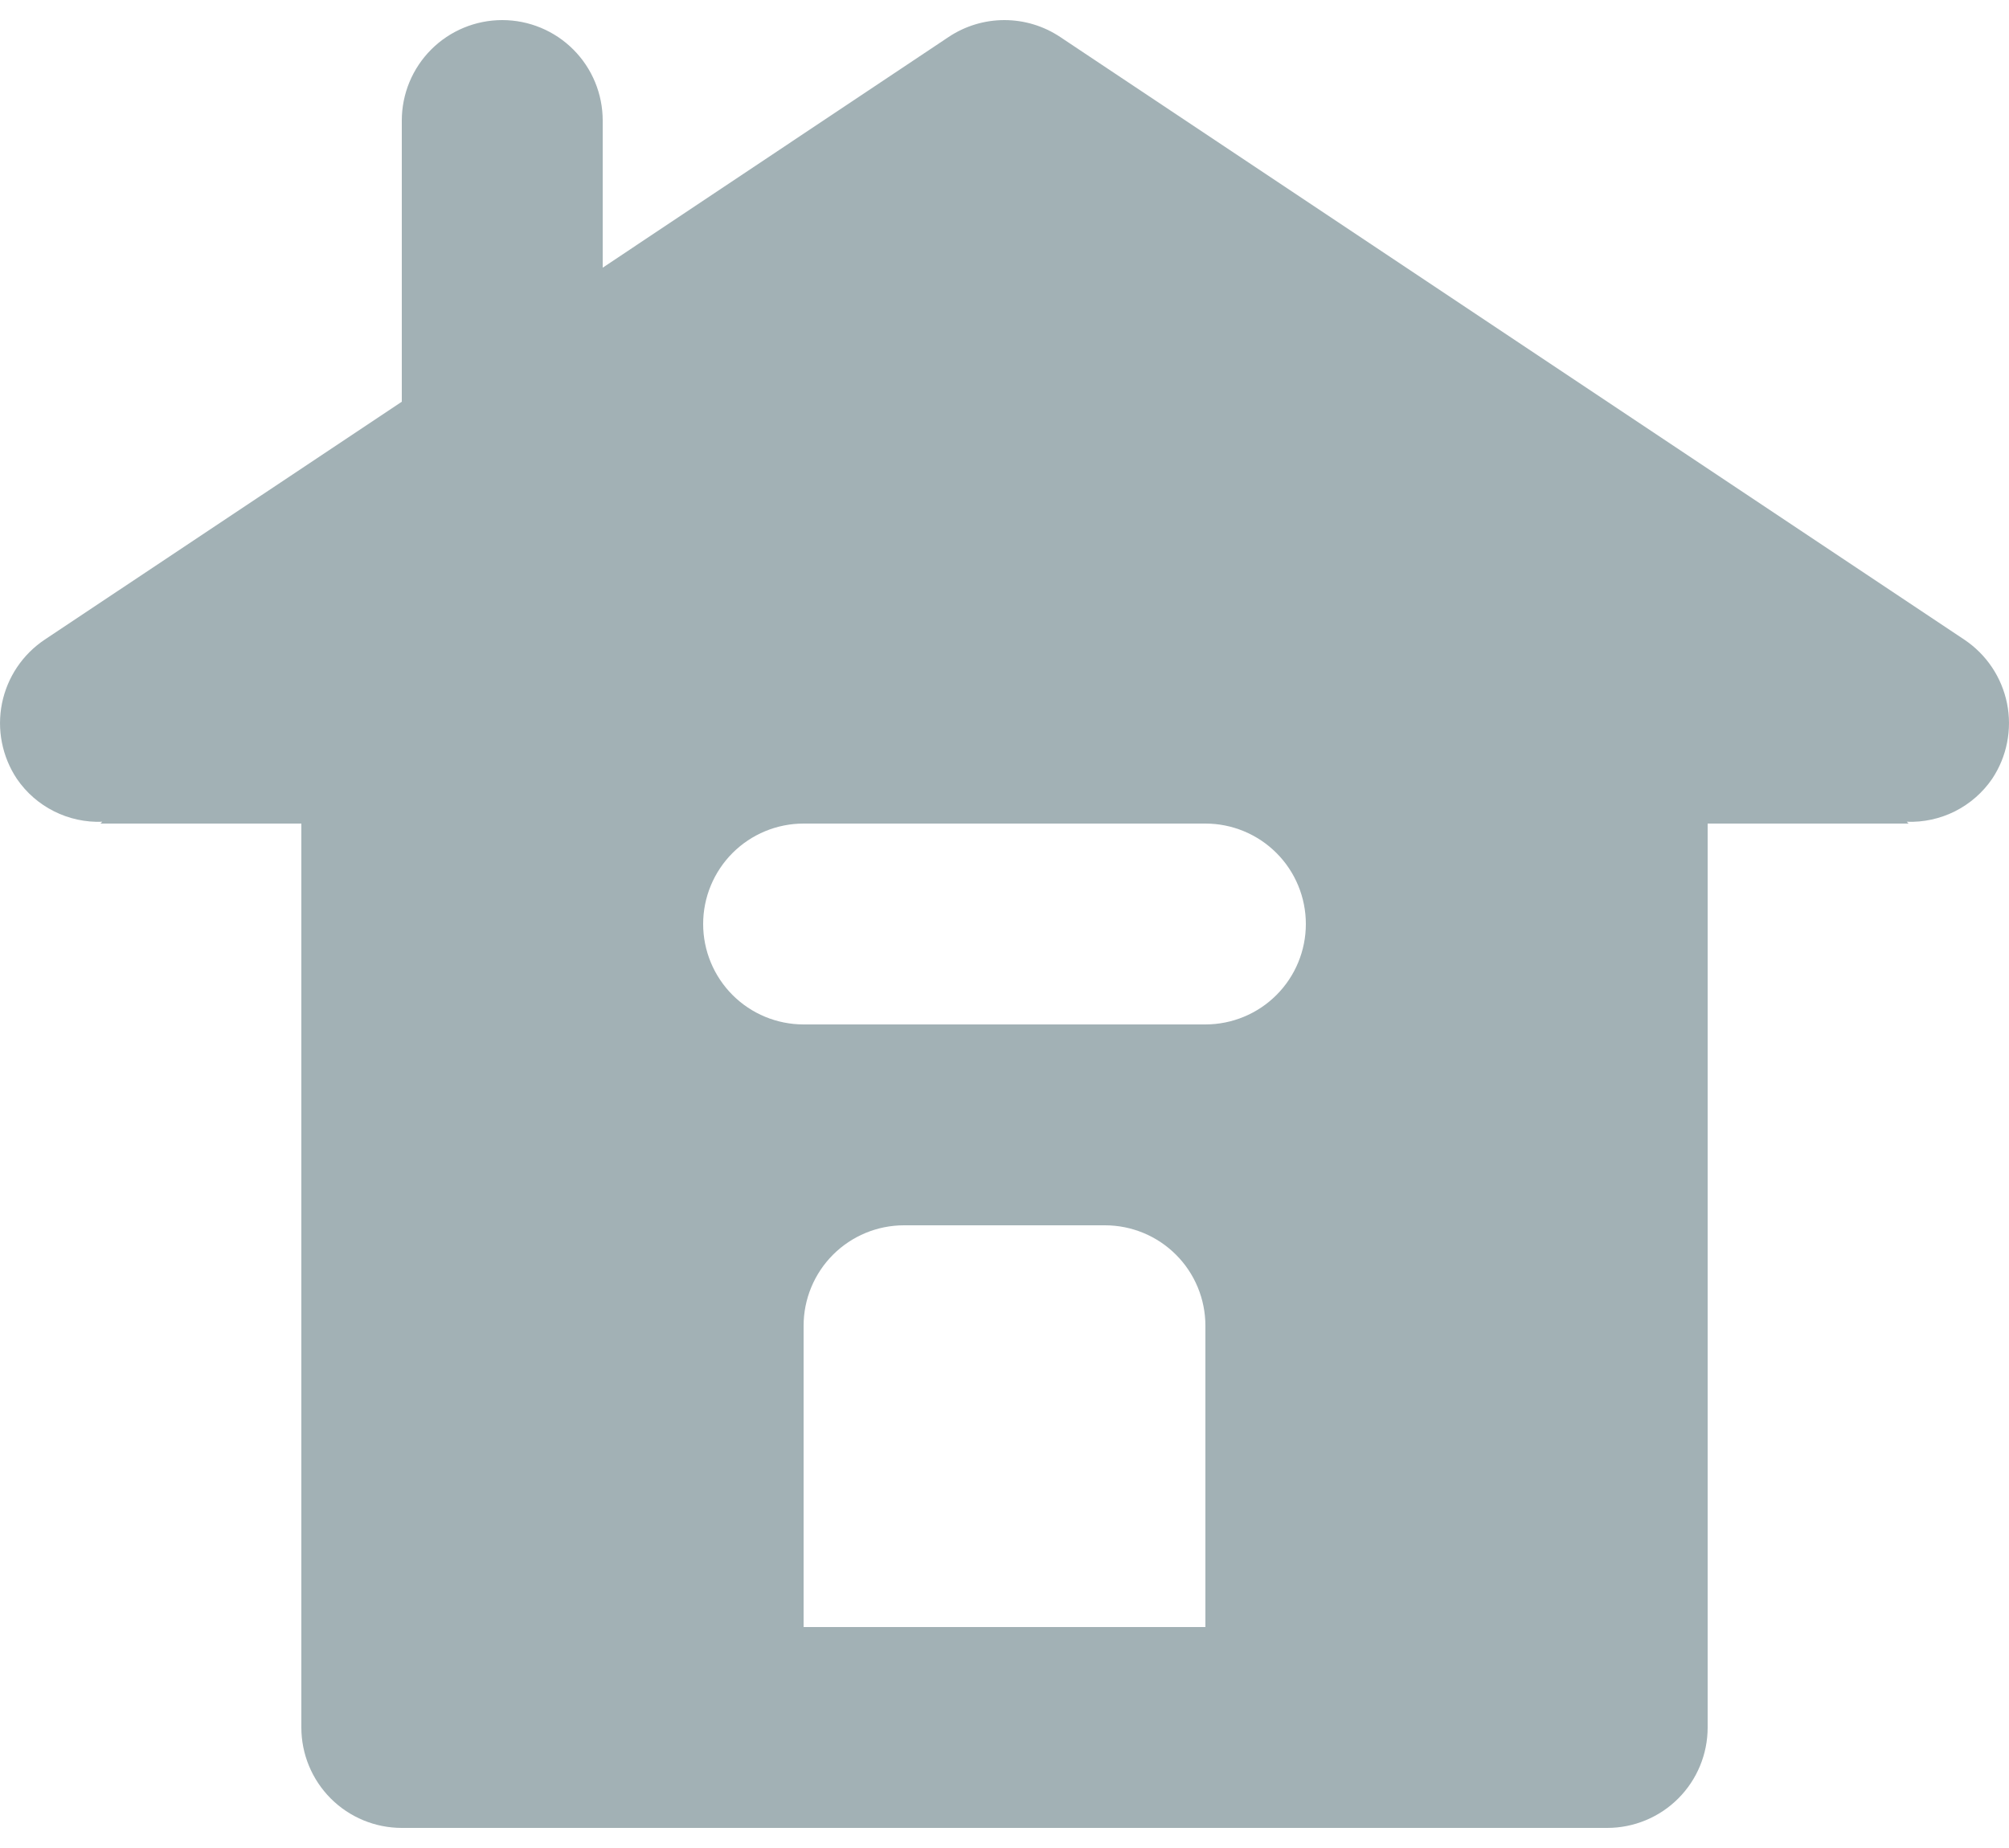
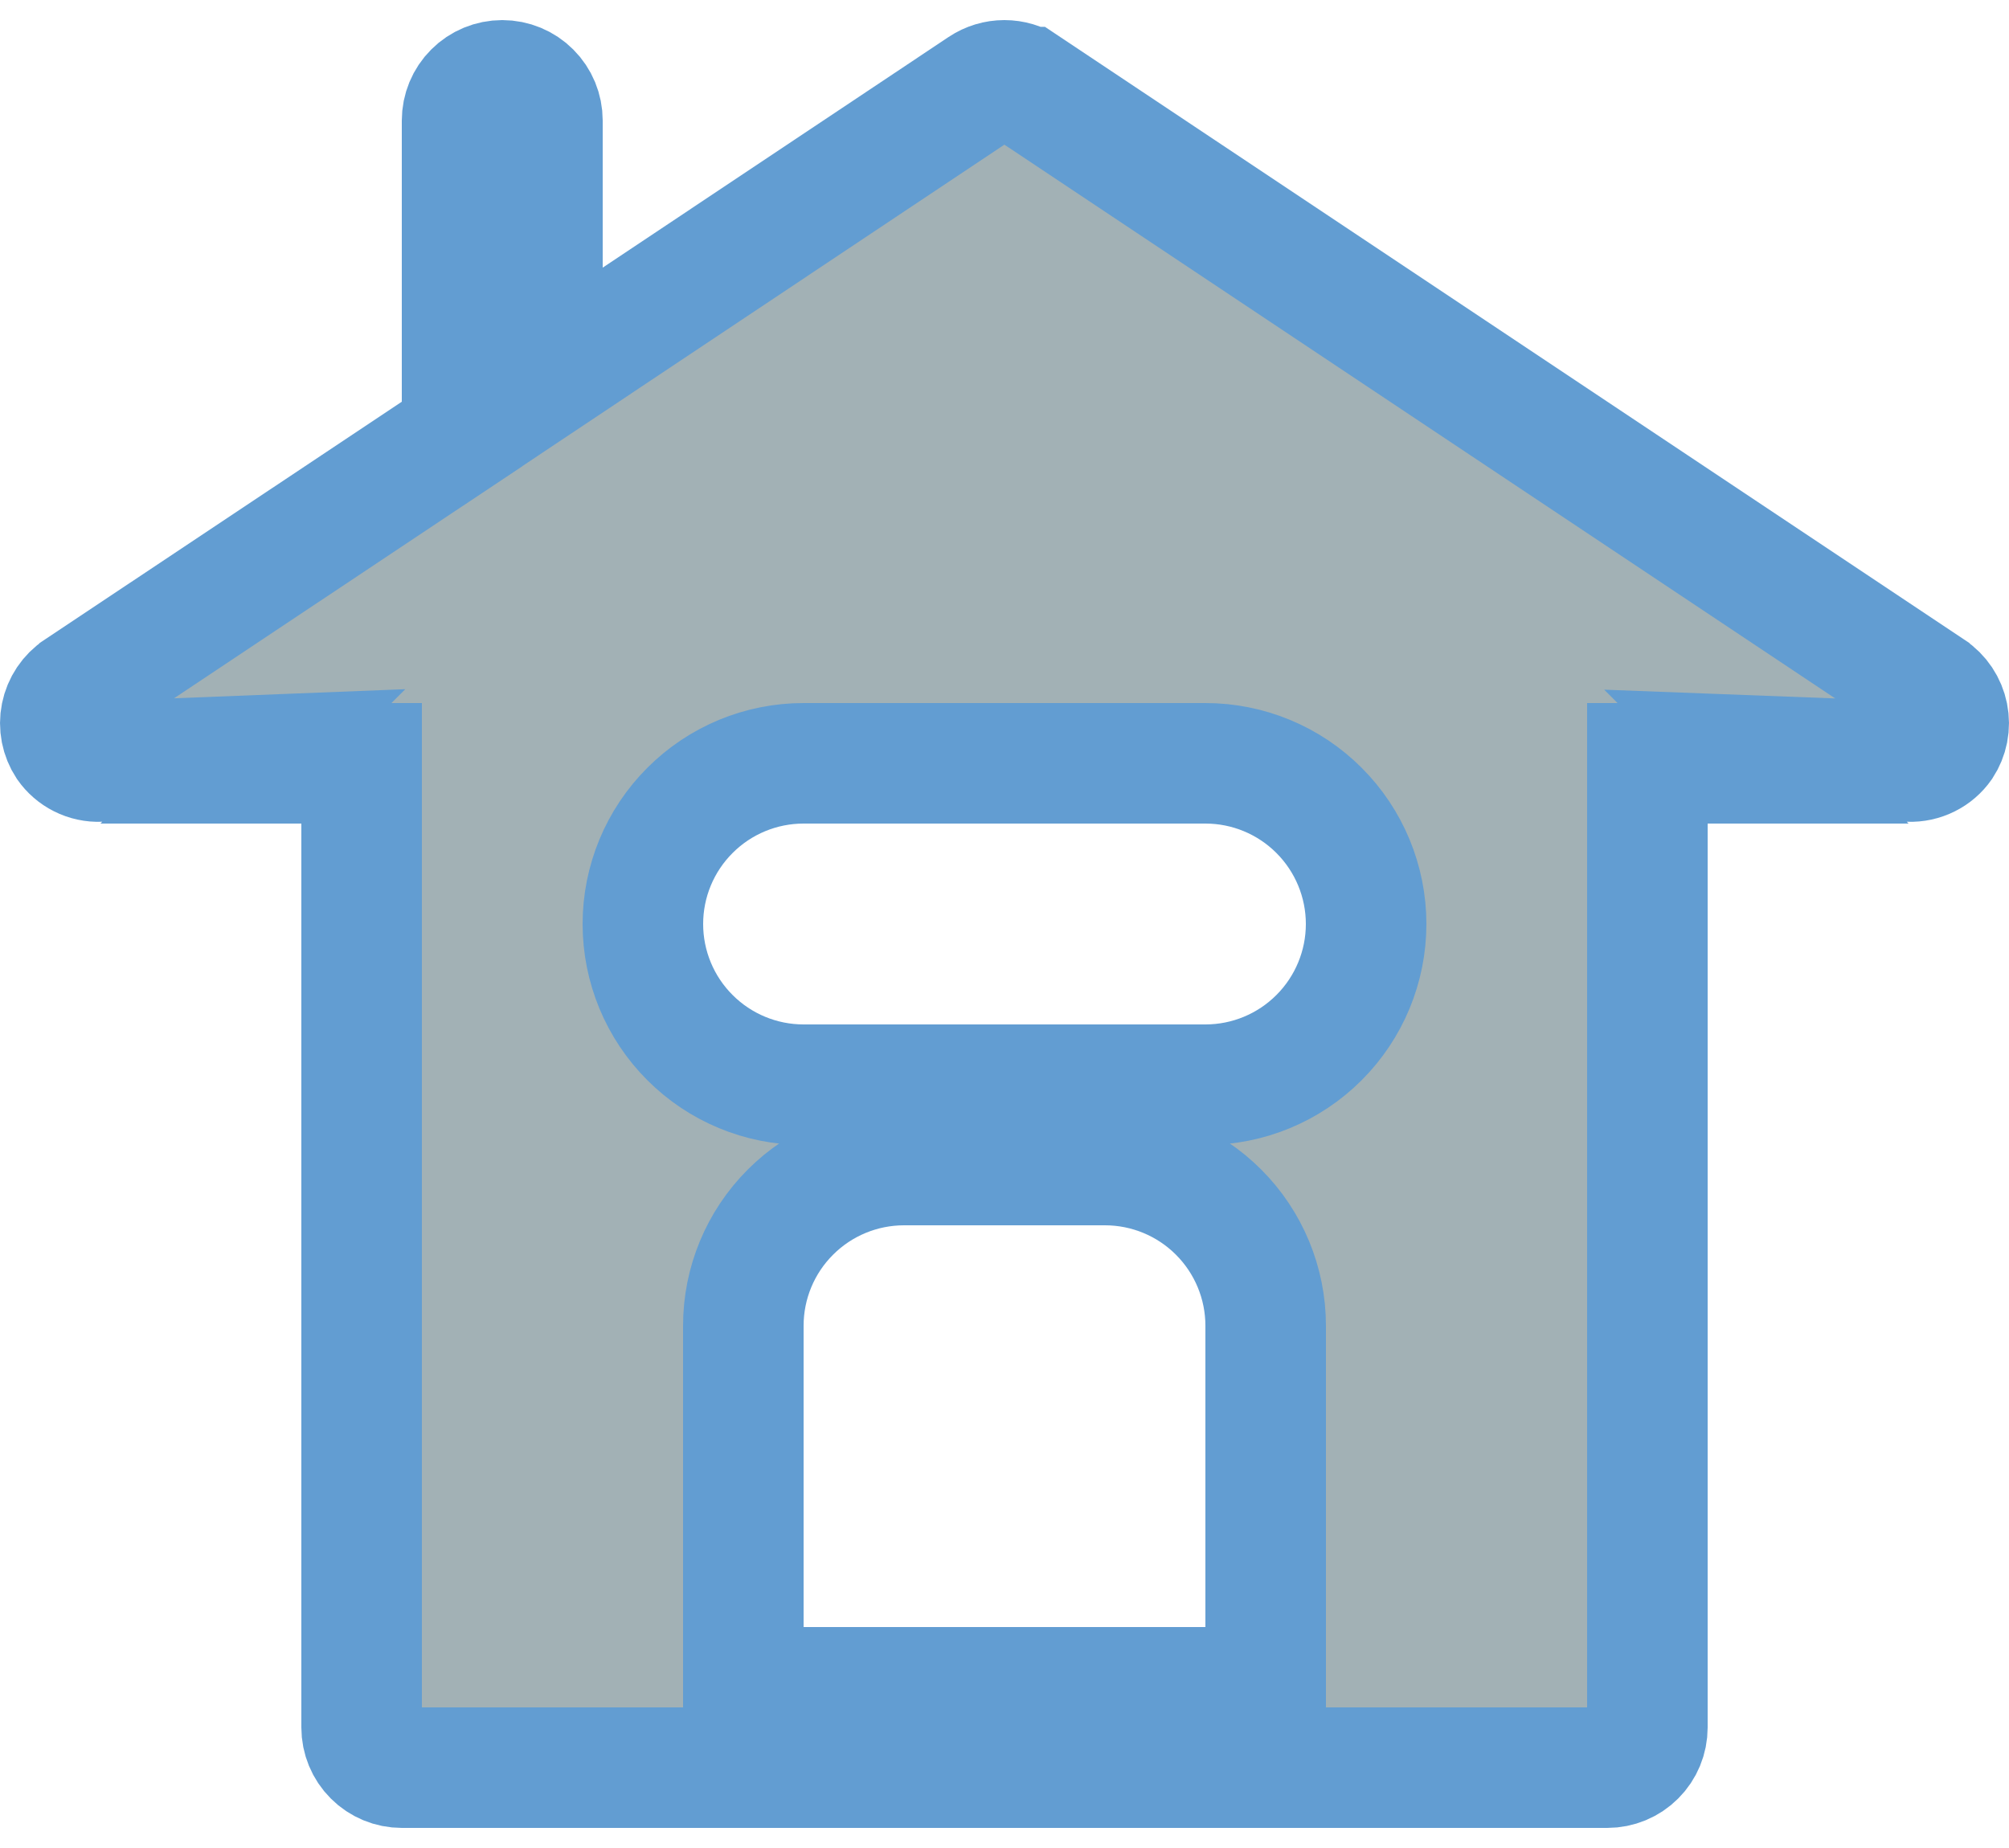
<svg xmlns="http://www.w3.org/2000/svg" width="50" height="46" viewBox="0 0 50 46" fill="none">
-   <path d="M2.545 20.455L2.5 20.5H7.5V43C7.5 43.663 7.764 44.299 8.232 44.768C8.701 45.237 9.337 45.5 10 45.5H40C40.663 45.5 41.299 45.237 41.768 44.768C42.237 44.299 42.5 43.663 42.5 43V20.5H47.5L47.455 20.455C47.871 20.471 48.283 20.381 48.655 20.195C49.026 20.008 49.345 19.73 49.58 19.387C49.762 19.114 49.889 18.808 49.952 18.485C50.016 18.163 50.016 17.832 49.951 17.51C49.886 17.188 49.759 16.882 49.576 16.609C49.393 16.336 49.158 16.102 48.885 15.92L26.385 0.92C25.974 0.646 25.491 0.5 24.998 0.5C24.504 0.5 24.021 0.646 23.61 0.92L15 6.663V3C15 2.337 14.737 1.701 14.268 1.232C13.799 0.763 13.163 0.5 12.5 0.5C11.837 0.5 11.201 0.763 10.732 1.232C10.264 1.701 10 2.337 10 3V10L1.115 15.92C0.842 16.102 0.607 16.336 0.424 16.609C0.241 16.882 0.114 17.188 0.049 17.51C-0.015 17.832 -0.016 18.163 0.048 18.485C0.112 18.808 0.238 19.114 0.42 19.387C0.655 19.731 0.973 20.009 1.345 20.195C1.717 20.382 2.13 20.471 2.545 20.455ZM30 40.5H20V33C20 32.337 20.264 31.701 20.732 31.232C21.201 30.763 21.837 30.5 22.5 30.5H27.5C28.163 30.5 28.799 30.763 29.268 31.232C29.737 31.701 30 32.337 30 33V40.5ZM20 20.5H30C30.663 20.5 31.299 20.763 31.768 21.232C32.237 21.701 32.5 22.337 32.5 23C32.5 23.663 32.237 24.299 31.768 24.768C31.299 25.237 30.663 25.5 30 25.5H20C19.337 25.5 18.701 25.237 18.232 24.768C17.764 24.299 17.5 23.663 17.5 23C17.5 22.337 17.764 21.701 18.232 21.232C18.701 20.763 19.337 20.5 20 20.5Z" fill="#A2B1B5" />
+   <path d="M6.121 19L6.316 18.805L2.486 18.956C2.324 18.963 2.163 18.928 2.018 18.855C1.876 18.784 1.754 18.678 1.663 18.548C1.593 18.441 1.544 18.321 1.519 18.195C1.494 18.066 1.494 17.933 1.52 17.805C1.546 17.676 1.597 17.553 1.67 17.444C1.743 17.335 1.837 17.241 1.946 17.169L1.947 17.168L10.832 11.248L11.5 10.803V10V3C11.5 2.735 11.605 2.48 11.793 2.293C11.98 2.105 12.235 2 12.5 2C12.765 2 13.02 2.105 13.207 2.293C13.395 2.48 13.5 2.735 13.5 3V6.663V9.466L15.832 7.91L24.442 2.168L24.442 2.168C24.607 2.058 24.8 2 24.997 2C25.195 2 25.388 2.058 25.552 2.168L25.553 2.168L48.053 17.168L48.054 17.169C48.163 17.241 48.257 17.335 48.33 17.444C48.403 17.553 48.454 17.676 48.48 17.805C48.506 17.933 48.506 18.066 48.481 18.195C48.456 18.32 48.407 18.44 48.337 18.547C48.246 18.677 48.124 18.783 47.981 18.854C47.836 18.927 47.674 18.962 47.512 18.956L43.69 18.811L43.879 19H42.5H41V20.5V43C41 43.265 40.895 43.52 40.707 43.707C40.52 43.895 40.265 44 40 44H10C9.735 44 9.48 43.895 9.293 43.707C9.105 43.52 9 43.265 9 43V20.5V19H7.5H6.121ZM30 42H31.5V40.5V33C31.5 31.939 31.078 30.922 30.328 30.172C29.578 29.421 28.561 29 27.5 29H22.5C21.439 29 20.422 29.421 19.672 30.172C18.921 30.922 18.5 31.939 18.5 33V40.5V42H20H30ZM30 19H20C18.939 19 17.922 19.421 17.172 20.172C16.421 20.922 16 21.939 16 23C16 24.061 16.421 25.078 17.172 25.828C17.922 26.579 18.939 27 20 27H30C31.061 27 32.078 26.579 32.828 25.828C33.578 25.078 34 24.061 34 23C34 21.939 33.578 20.922 32.828 20.172C32.078 19.421 31.061 19 30 19Z" fill="#A2B1B5" stroke="#629DD2" stroke-width="3" />
</svg>
